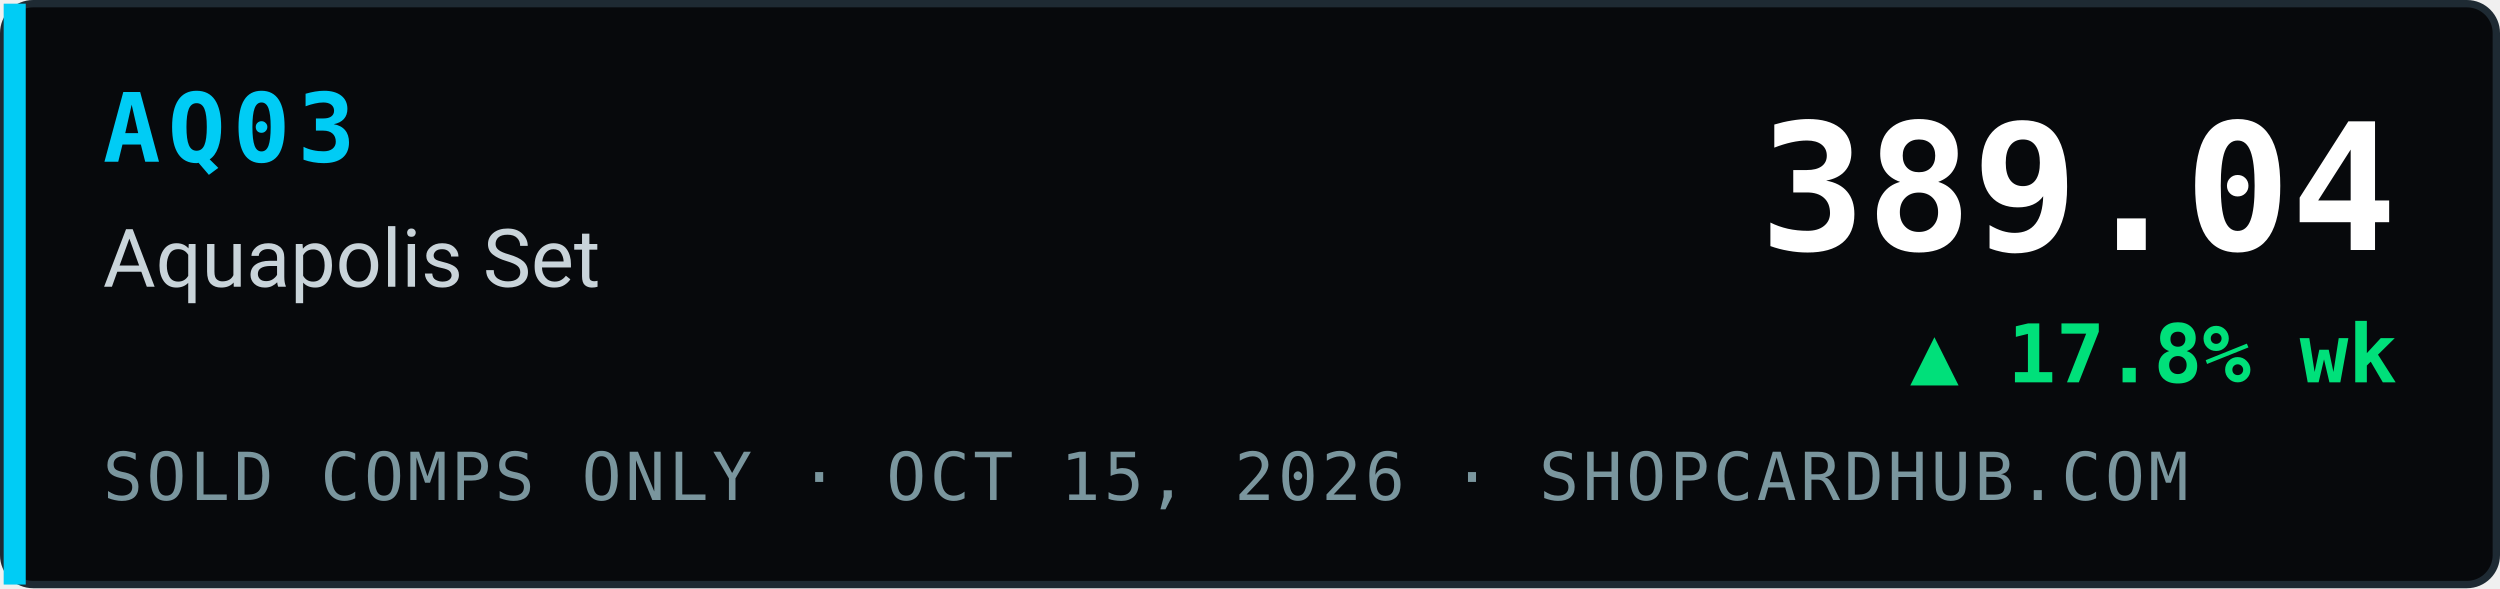
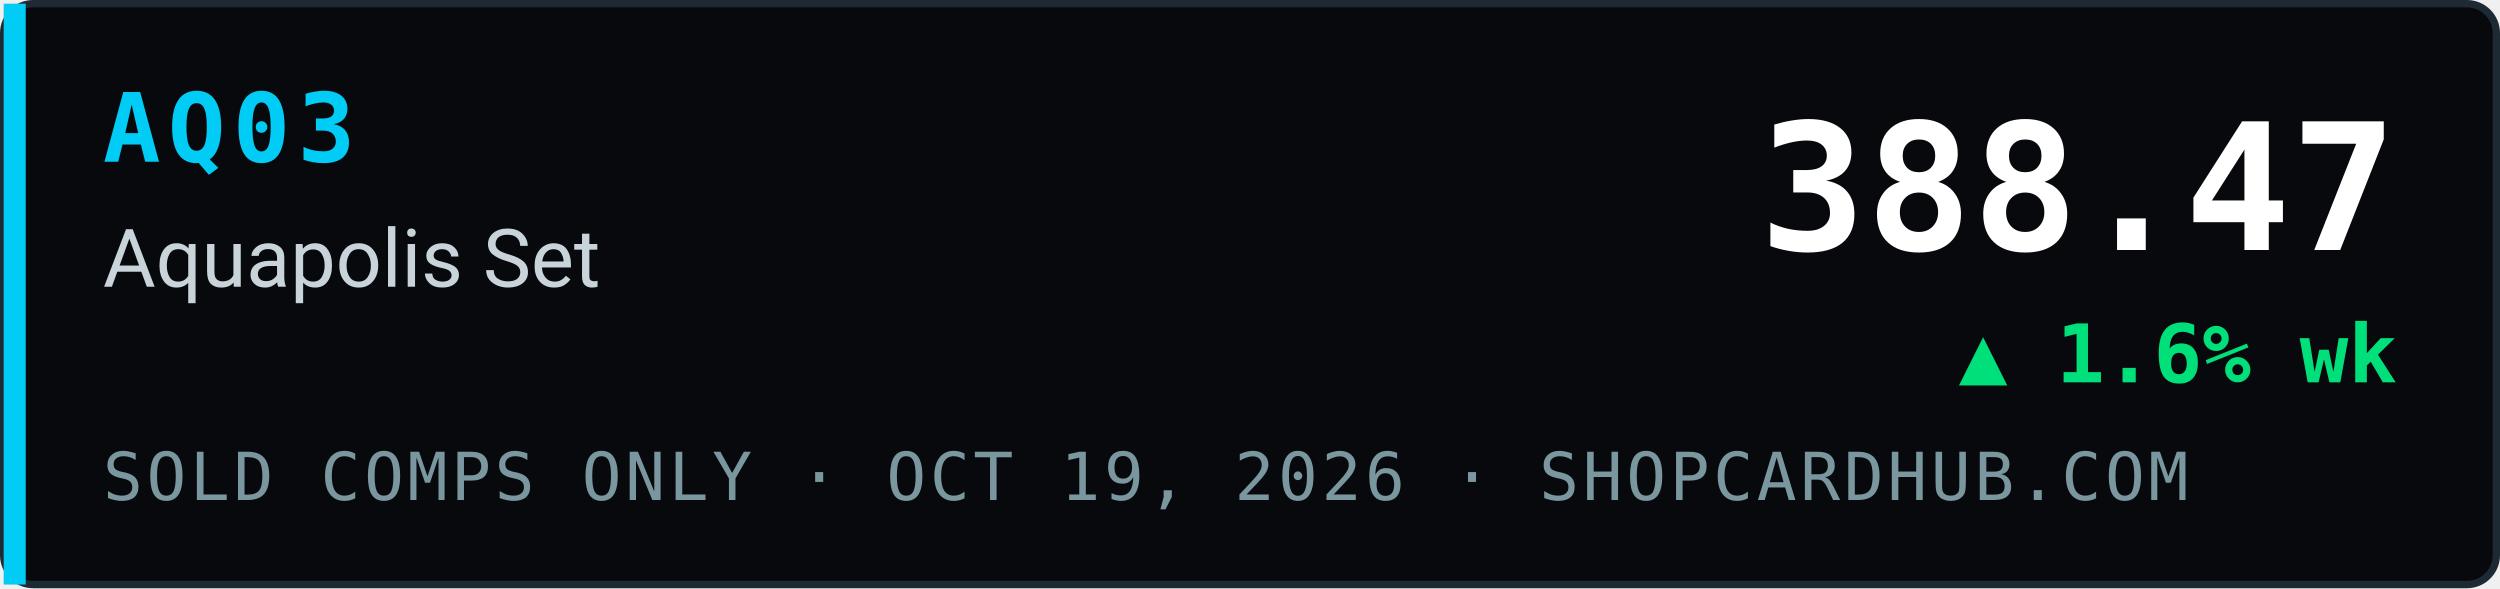
- <svg xmlns="http://www.w3.org/2000/svg" width="340" height="80" viewBox="0 0 340 80" role="img" aria-label="AQ03 Aquapolis Set index 389.04, ▲ 17.8% wk, sold comps only, ShopCardHub">
+ <svg xmlns="http://www.w3.org/2000/svg" width="340" height="80" viewBox="0 0 340 80" role="img" aria-label="AQ03 Aquapolis Set index 388.47, ▲ 1.6% wk, sold comps only, ShopCardHub">
  <rect x="0.5" y="0.5" width="339" height="79" rx="4" fill="#07090c" stroke="#1e2a33" />
  <rect x="0.5" y="0.5" width="3" height="79" fill="#00ccf5" />
  <text x="14" y="22" font-family="ui-monospace,SFMono-Regular,Menlo,Consolas,monospace" font-size="13" font-weight="700" fill="#00ccf5" letter-spacing="1">AQ03</text>
  <text x="14" y="39" font-family="system-ui,-apple-system,Segoe UI,Roboto,Helvetica,Arial,sans-serif" font-size="11" fill="#c9d4da">Aquapolis Set</text>
-   <text x="14" y="68" font-family="ui-monospace,SFMono-Regular,Menlo,Consolas,monospace" font-size="9" fill="#7a969e" letter-spacing="0.5">SOLD COMPS ONLY · OCT 15, 2026 · SHOPCARDHUB.COM</text>
-   <text x="326" y="34" text-anchor="end" font-family="ui-monospace,SFMono-Regular,Menlo,Consolas,monospace" font-size="24" font-weight="700" fill="#ffffff">389.04</text>
-   <text x="326" y="52" text-anchor="end" font-family="ui-monospace,SFMono-Regular,Menlo,Consolas,monospace" font-size="11" font-weight="700" fill="#00e07a">▲ 17.8% wk</text>
+   <text x="14" y="68" font-family="ui-monospace,SFMono-Regular,Menlo,Consolas,monospace" font-size="9" fill="#7a969e" letter-spacing="0.5">SOLD COMPS ONLY · OCT 19, 2026 · SHOPCARDHUB.COM</text>
+   <text x="326" y="34" text-anchor="end" font-family="ui-monospace,SFMono-Regular,Menlo,Consolas,monospace" font-size="24" font-weight="700" fill="#ffffff">388.47</text>
+   <text x="326" y="52" text-anchor="end" font-family="ui-monospace,SFMono-Regular,Menlo,Consolas,monospace" font-size="11" font-weight="700" fill="#00e07a">▲ 1.6% wk</text>
</svg>
